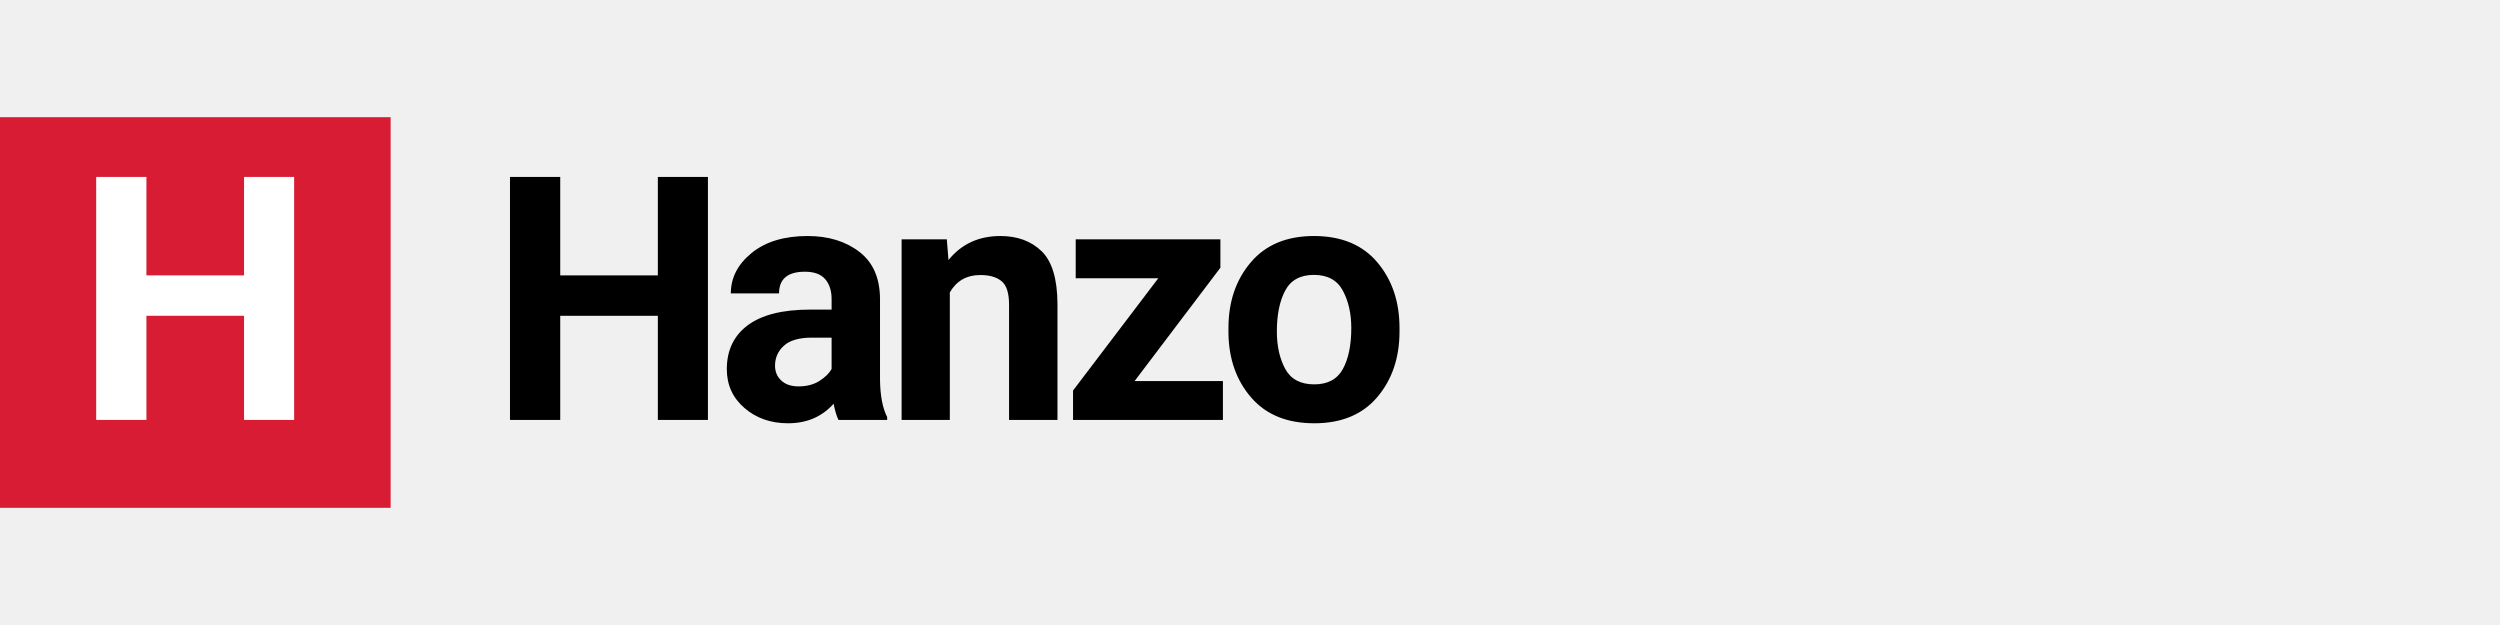
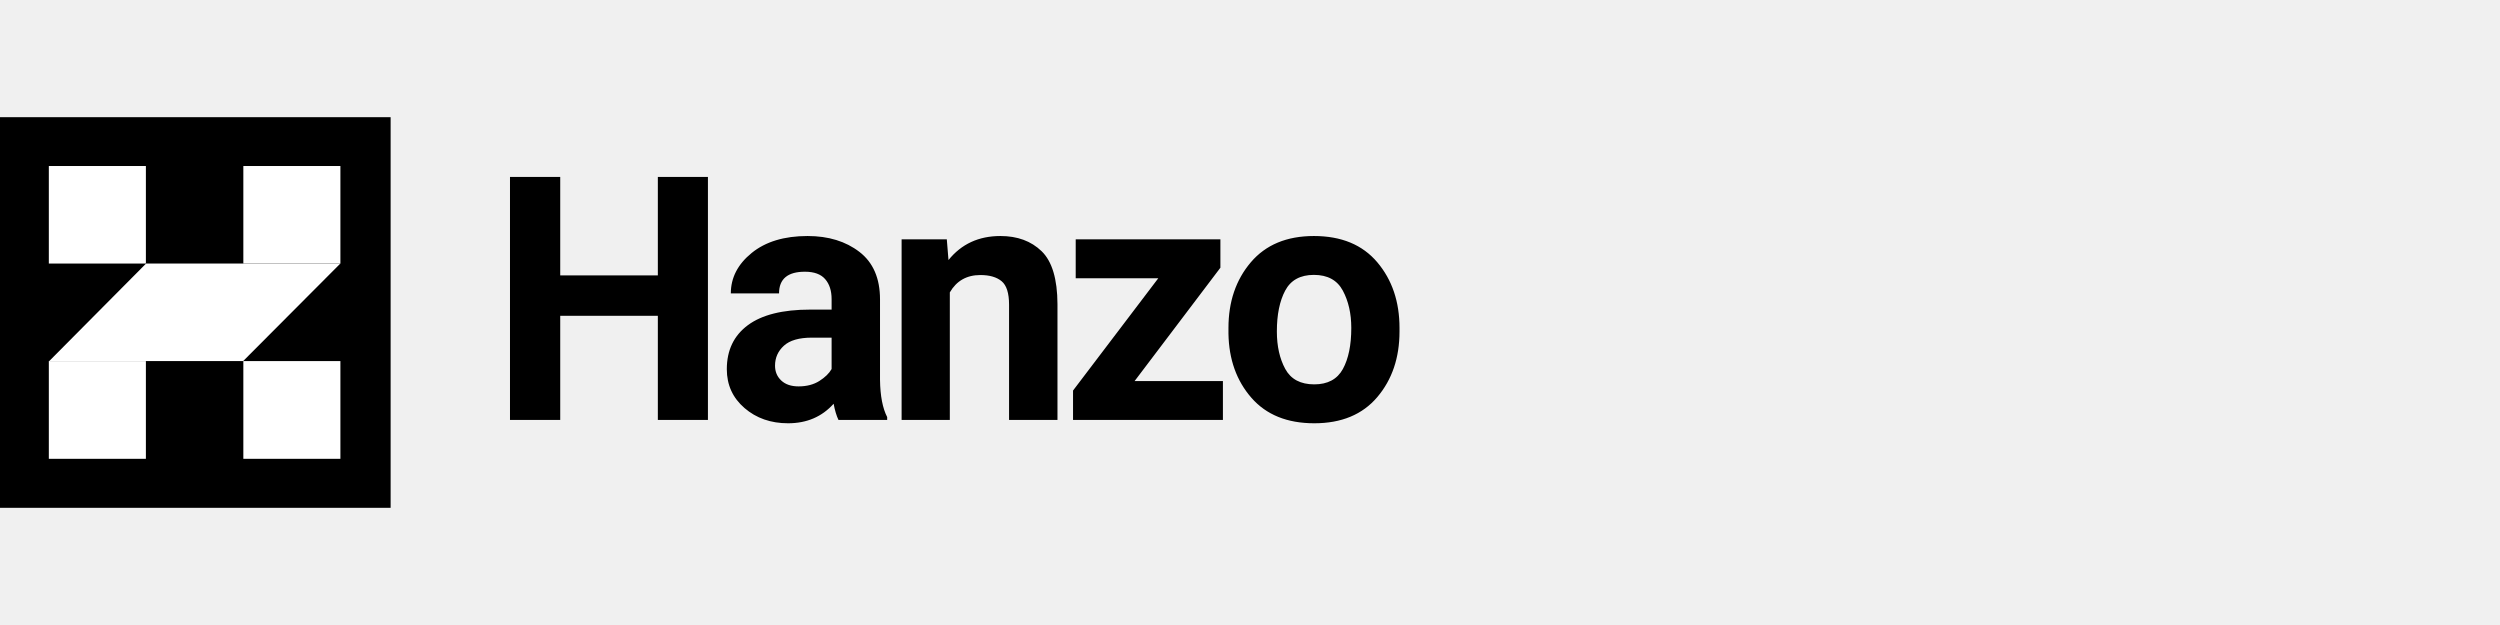
- <svg xmlns="http://www.w3.org/2000/svg" width="1024" height="256" viewBox="0 0 1024 256">
-   <rect x="0" y="48" width="160" height="160" fill="#d81c33" />
-   <text x="80" y="172" font-family="Geist Sans, ui-sans-serif, system-ui, -apple-system, 'Segoe UI', Roboto, sans-serif" font-weight="700" font-size="140" fill="#FFFFFF" text-anchor="middle" letter-spacing="-6">H</text>
+ <svg xmlns="http://www.w3.org/2000/svg" viewBox="0 0 1024 256">
+   <rect x="0" y="48" width="160" height="160" fill="#000000" />
+   <g transform="translate(20, 68) scale(1.79)">
+     <path d="M22.21 67V44.637H0V67H22.21Z" fill="#ffffff" />
+     <path d="M66.704 22.318H22.253L0.088 44.637H44.463L66.704 22.318Z" fill="#ffffff" />
+     <path d="M22.21 0H0V22.318H22.21V0Z" fill="#ffffff" />
+     <path d="M66.72 0H44.51V22.318H66.72V0Z" fill="#ffffff" />
+     <path d="M66.72 67V44.637H44.51V67H66.72Z" fill="#ffffff" />
+   </g>
  <text x="200" y="172" font-family="Geist Sans, ui-sans-serif, system-ui, -apple-system, 'Segoe UI', Roboto, sans-serif" font-weight="700" font-size="140" fill="currentColor" letter-spacing="-6">Hanzo</text>
</svg>
